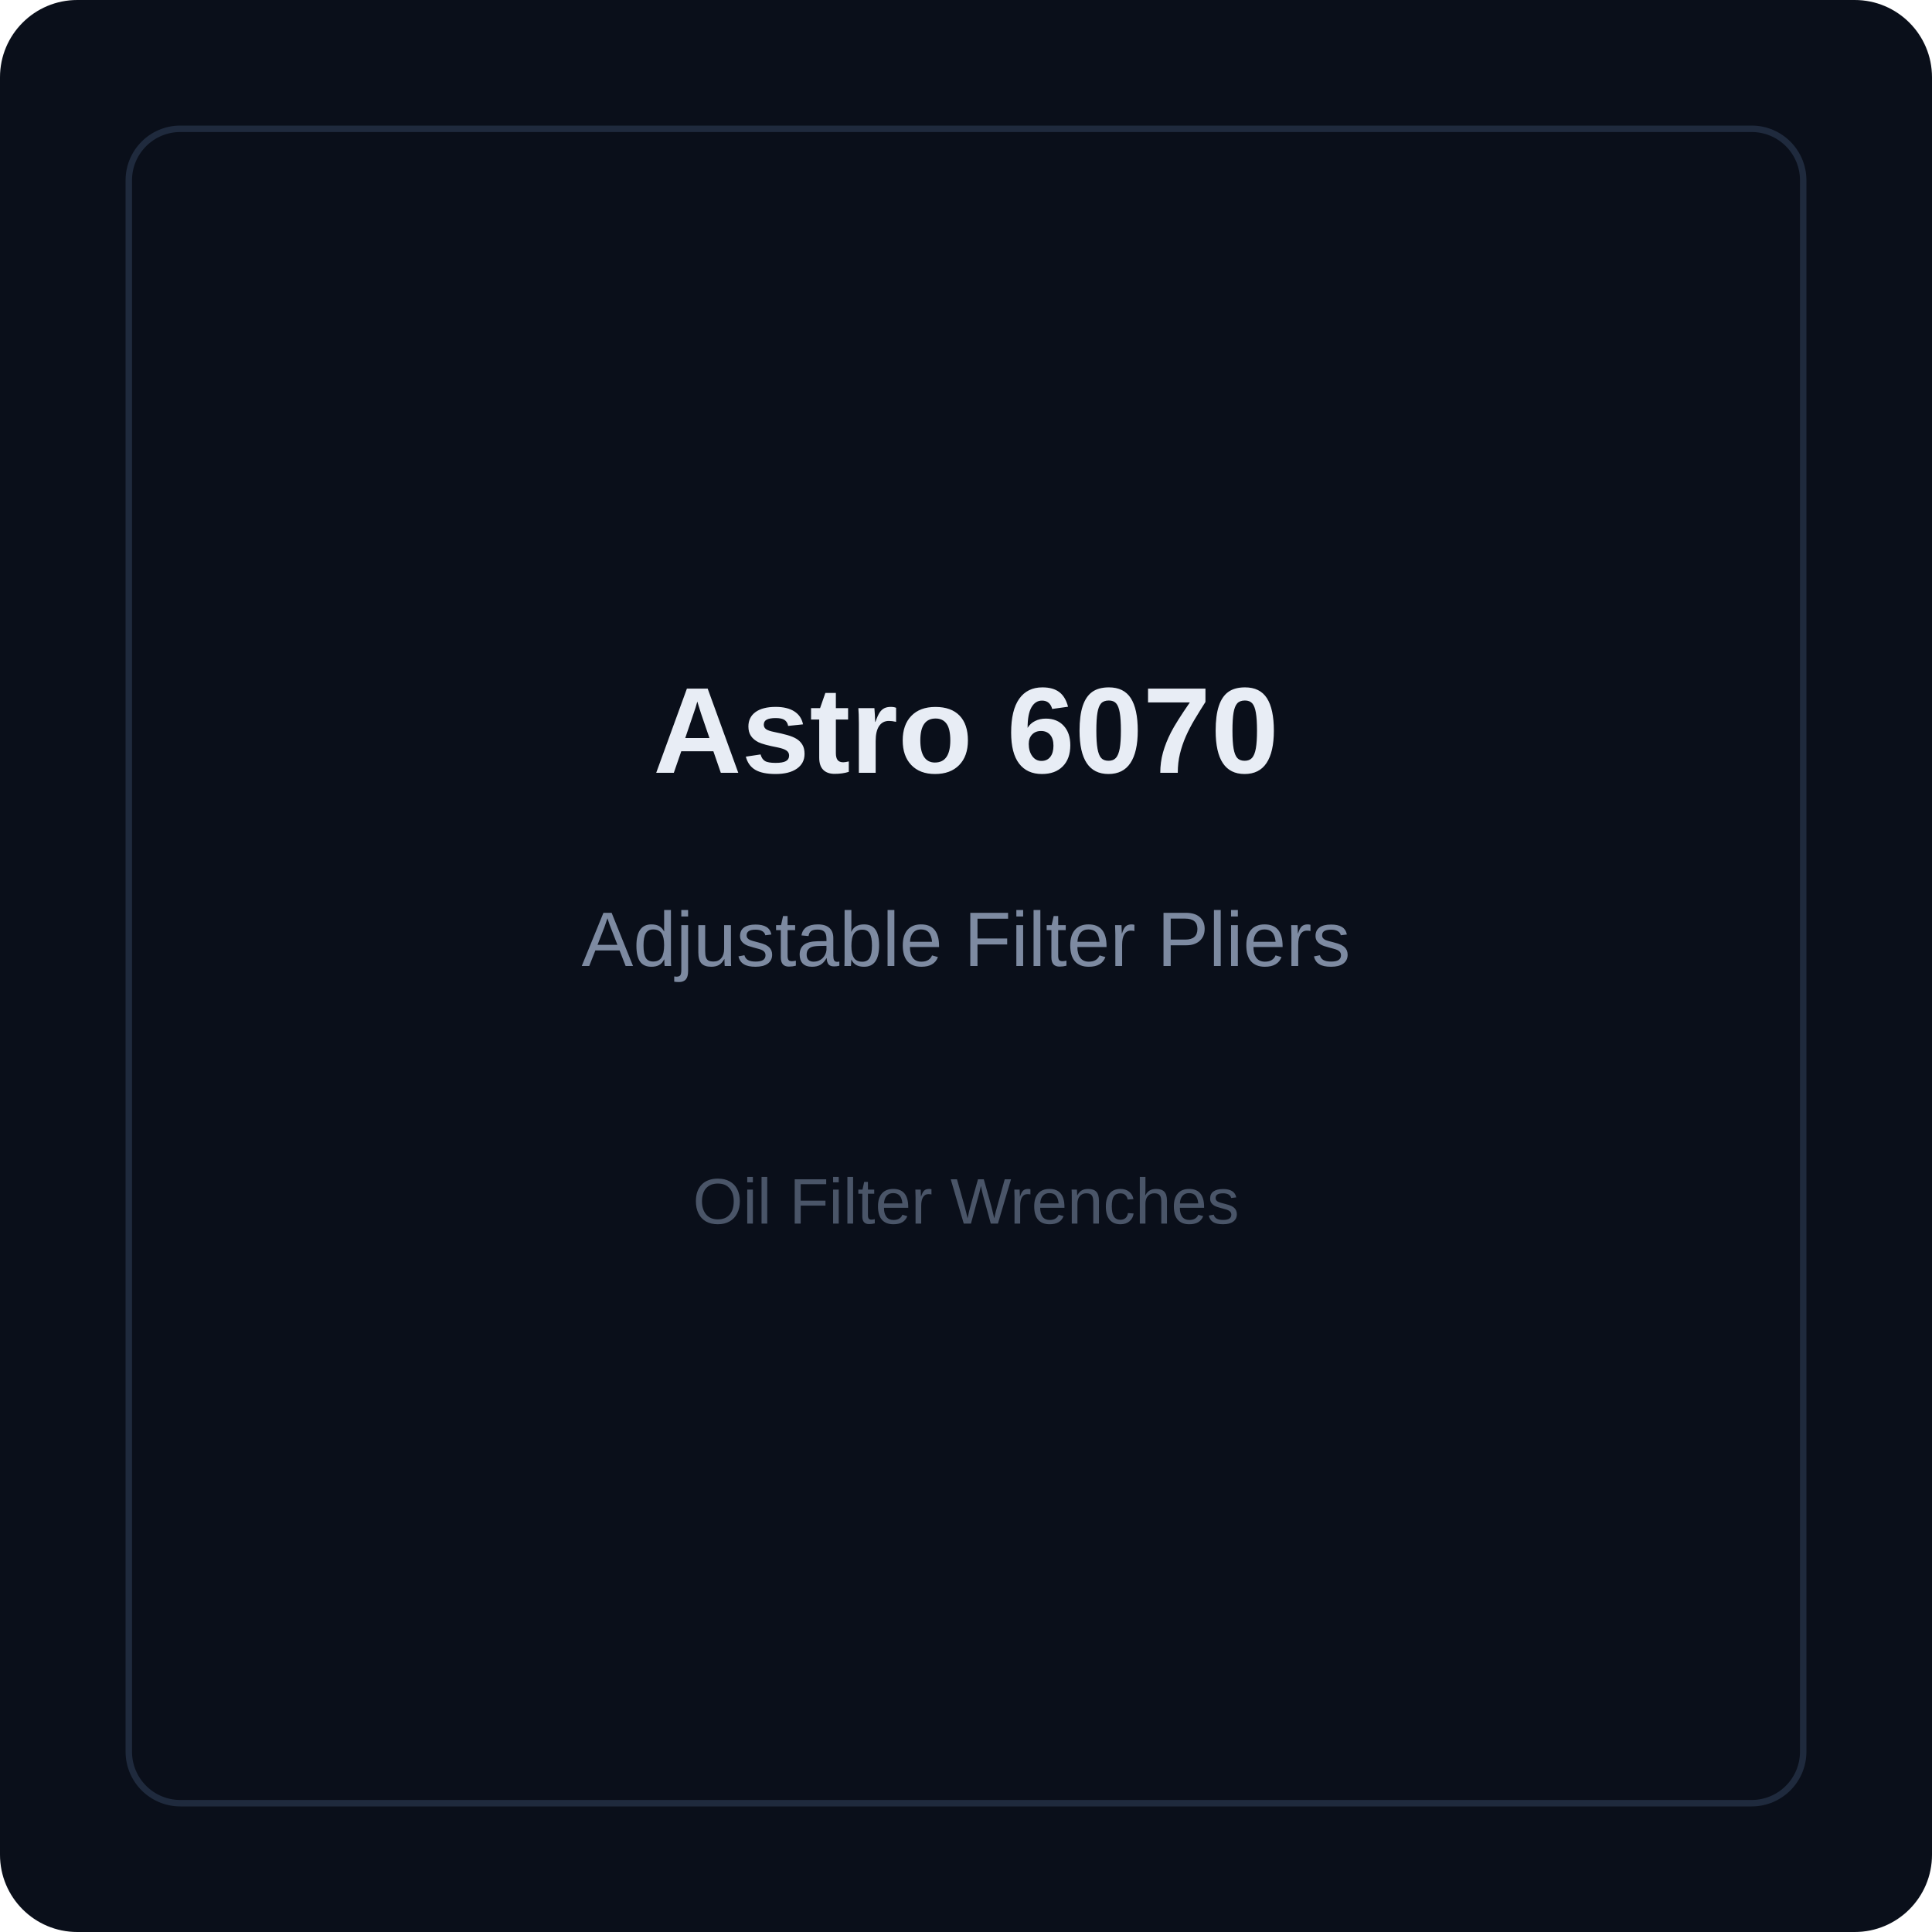
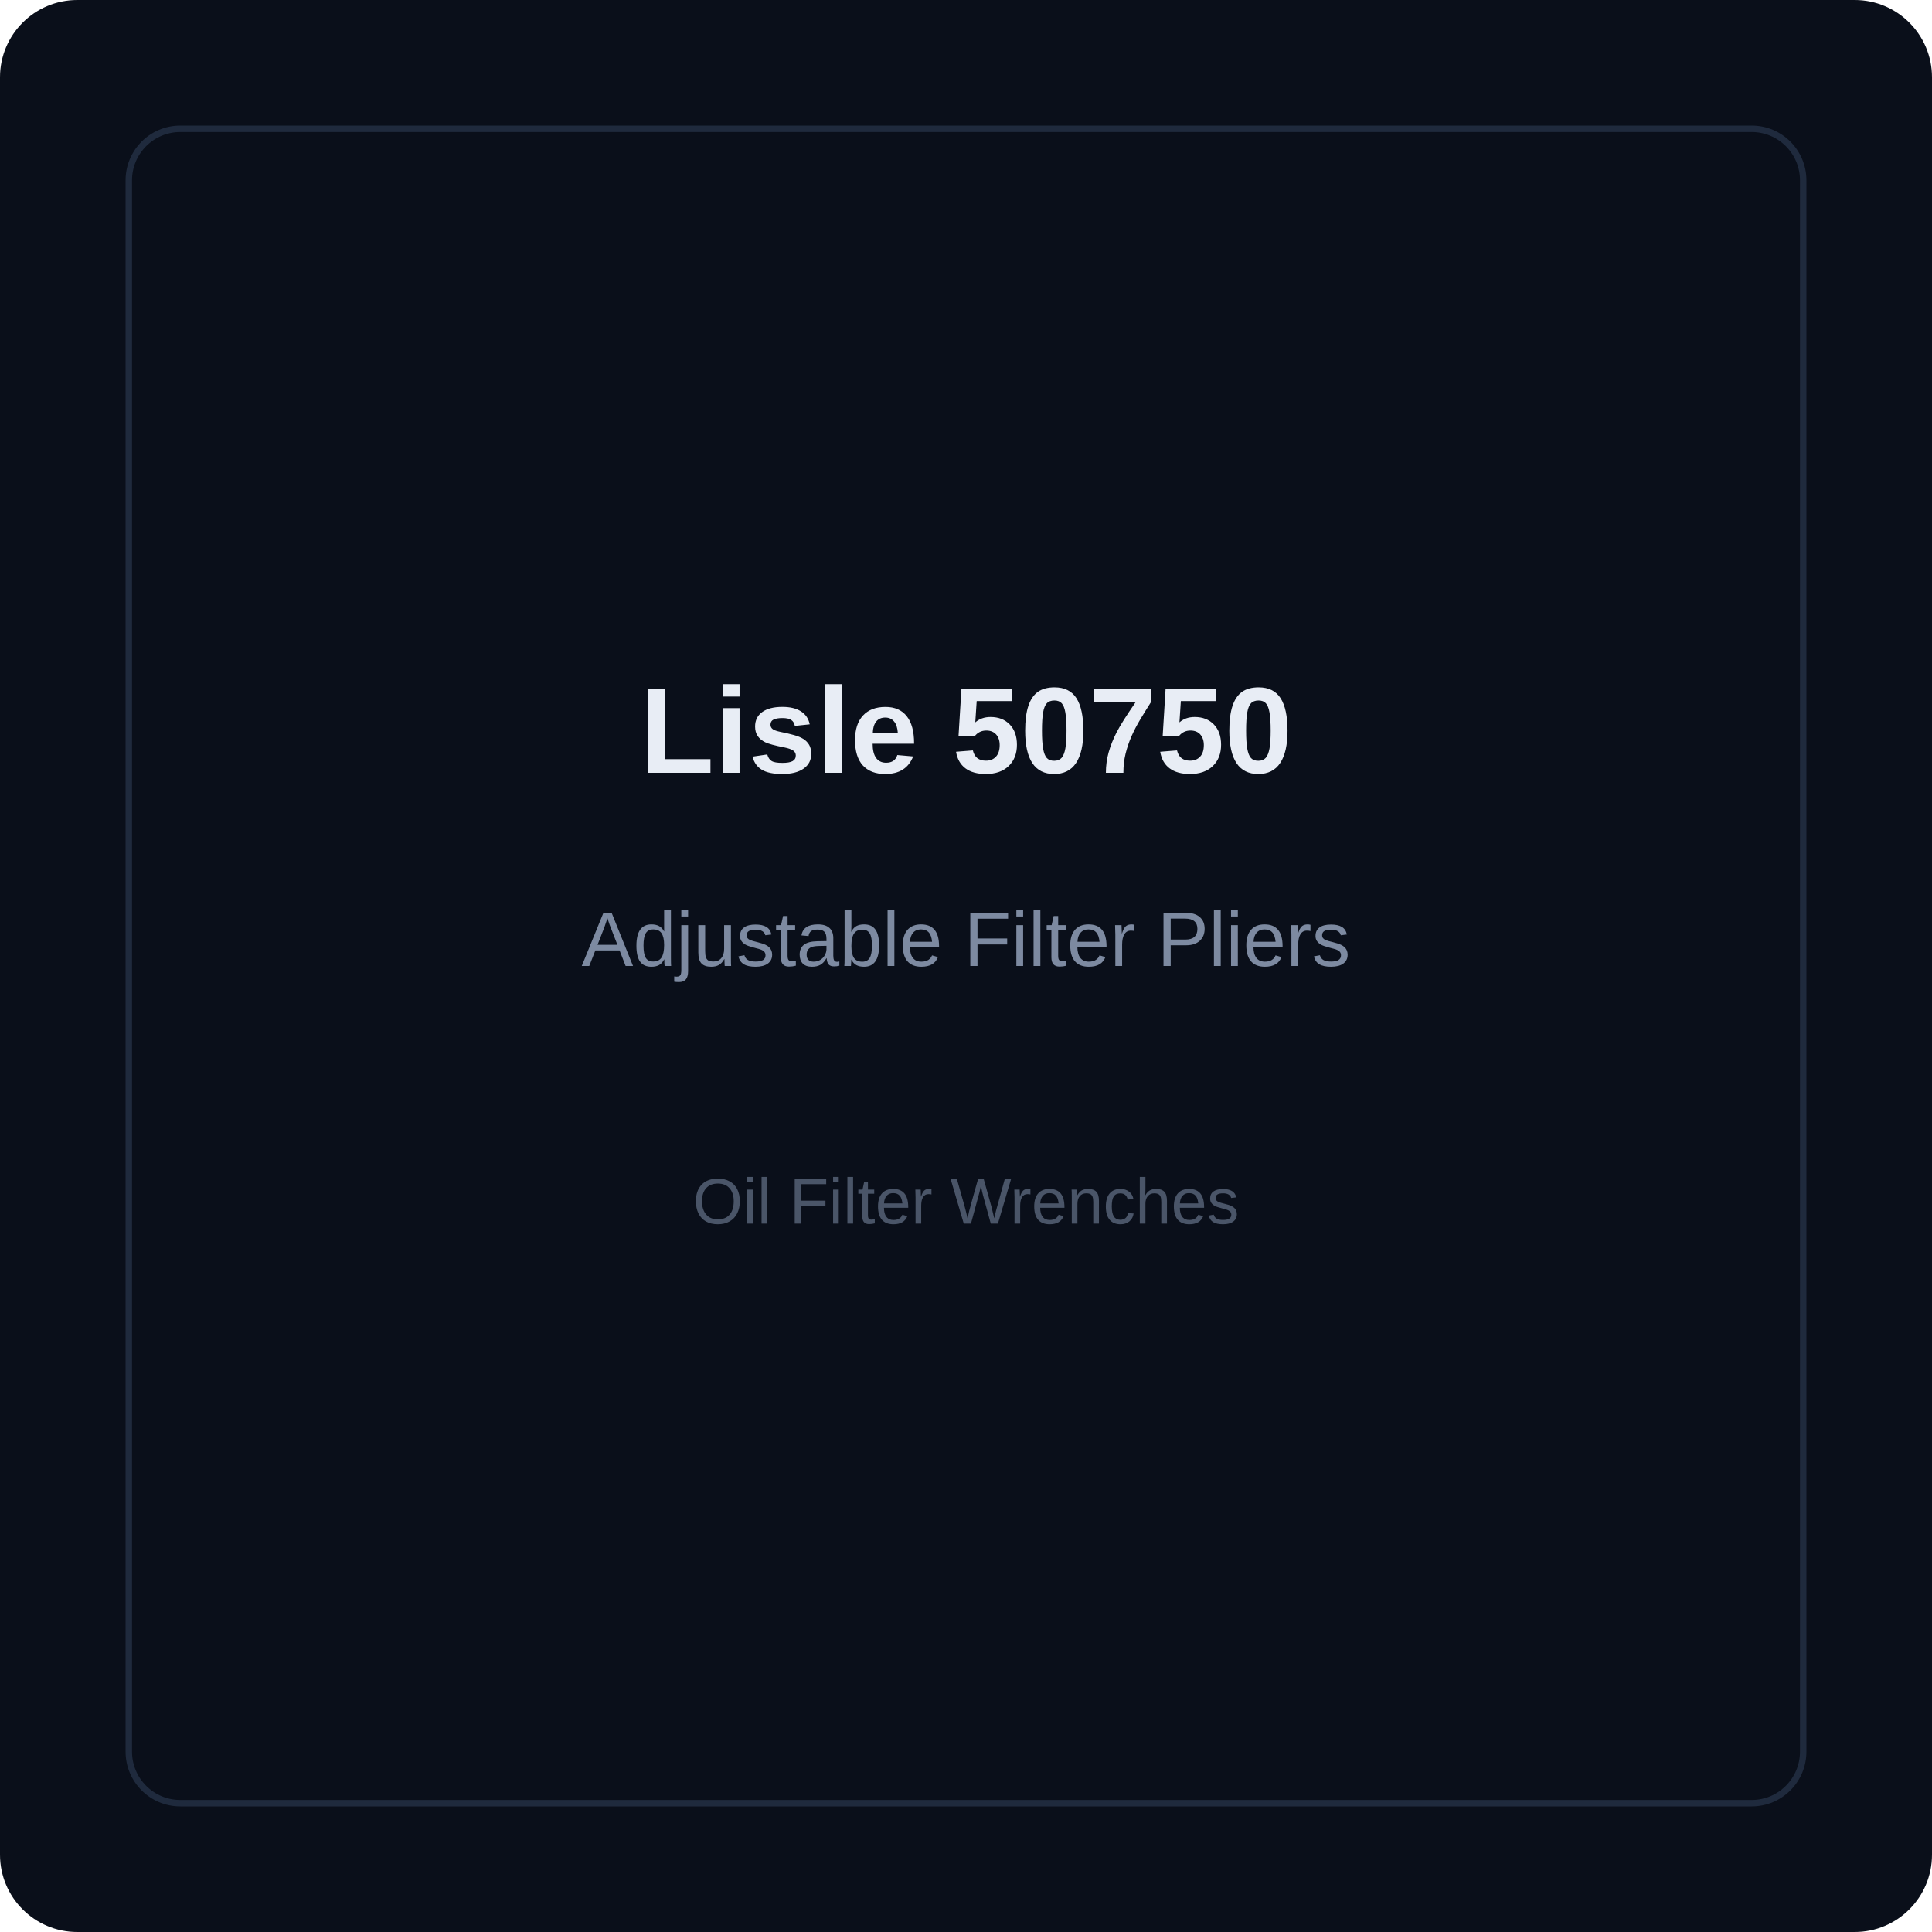
<svg xmlns="http://www.w3.org/2000/svg" width="600" height="600" viewBox="0 0 600 600">
  <rect width="600" height="600" rx="24" fill="#0a0f1a" />
  <rect x="40" y="40" width="520" height="520" rx="16" fill="none" stroke="#1f2a3d" stroke-width="2" />
-   <text x="300" y="240" font-family="Arial,Helvetica,sans-serif" font-size="38" font-weight="bold" fill="#e8edf5" text-anchor="middle">Astro 6070</text>
+   <text x="300" y="240" font-family="Arial,Helvetica,sans-serif" font-size="38" font-weight="bold" fill="#e8edf5" text-anchor="middle">Lisle 50750</text>
  <text x="300" y="300" font-family="Arial,Helvetica,sans-serif" font-size="24" fill="#7d8aa1" text-anchor="middle">Adjustable Filter Pliers</text>
  <text x="300" y="380" font-family="Arial,Helvetica,sans-serif" font-size="20" fill="#4a5568" text-anchor="middle">Oil Filter Wrenches</text>
</svg>
